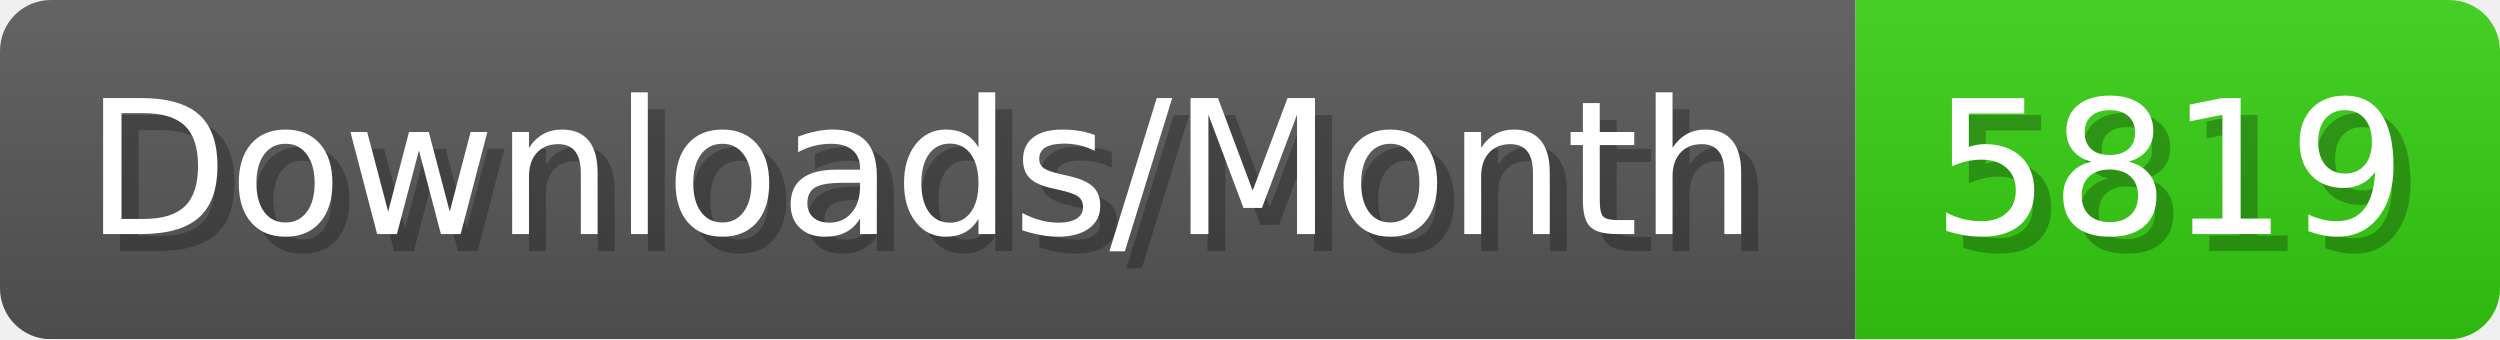
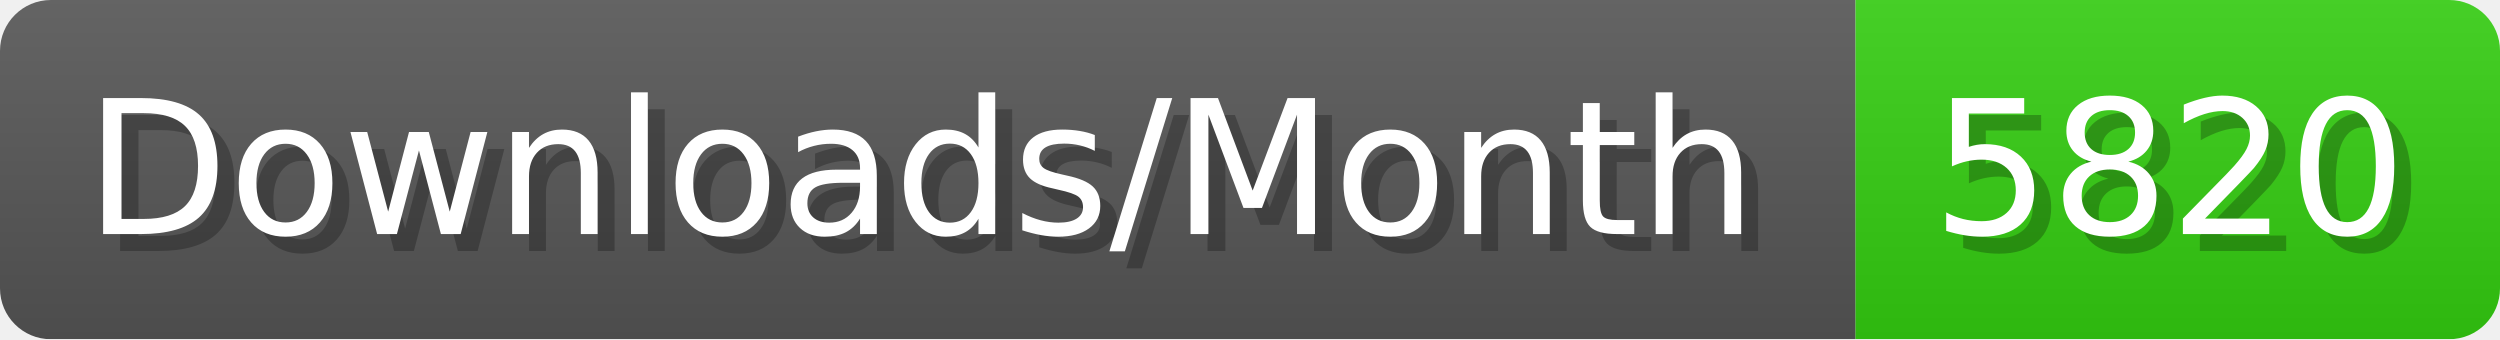
- <svg xmlns="http://www.w3.org/2000/svg" width="147.4" height="20" viewBox="0 0 1474 200" role="img" aria-label="Downloads/Month: 5819">
+ <svg xmlns="http://www.w3.org/2000/svg" width="147.4" height="20" viewBox="0 0 1474 200" role="img" aria-label="Downloads/Month: 5820">
  <linearGradient id="YlXUI" x2="0" y2="100%">
    <stop offset="0" stop-opacity=".1" stop-color="#EEE" />
    <stop offset="1" stop-opacity=".1" />
  </linearGradient>
  <mask id="JHhop">
    <rect width="1474" height="200" rx="30" fill="#FFF" />
  </mask>
  <g mask="url(#JHhop)">
    <rect width="1094" height="200" fill="#555" />
    <rect width="380" height="200" fill="#3C1" x="1094" />
    <rect width="1474" height="200" fill="url(#YlXUI)" />
  </g>
  <g aria-hidden="true" fill="#fff" text-anchor="start" font-family="Verdana,DejaVu Sans,sans-serif" font-size="110">
    <text x="60" y="148" textLength="994" fill="#000" opacity="0.25">Downloads/Month</text>
    <text x="50" y="138" textLength="994">Downloads/Month</text>
-     <text x="1149" y="148" textLength="280" fill="#000" opacity="0.25">5819</text>
-     <text x="1139" y="138" textLength="280">5819</text>
+     <text x="1149" y="148" textLength="280" fill="#000" opacity="0.25">5820</text>
+     <text x="1139" y="138" textLength="280">5820</text>
  </g>
</svg>
